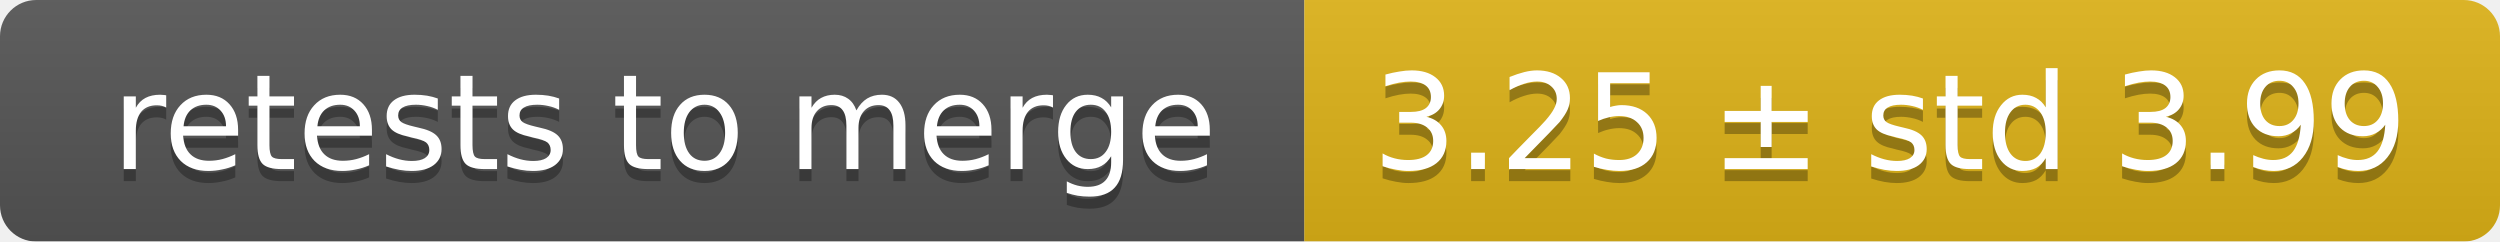
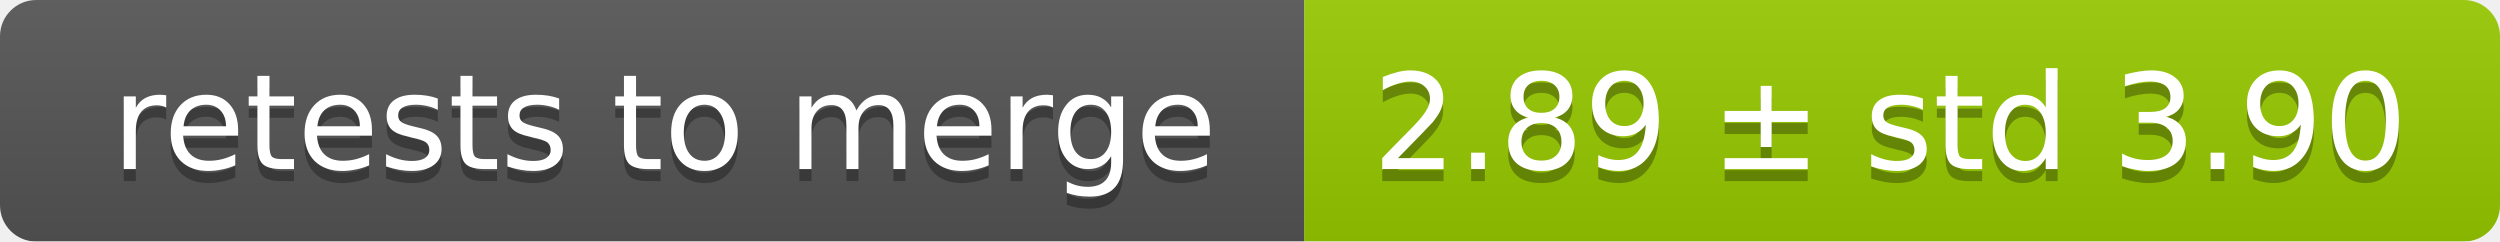
<svg xmlns="http://www.w3.org/2000/svg" width="207" height="20">
  <linearGradient id="smooth" x2="0" y2="100%">
    <stop offset="0" stop-color="#bbb" stop-opacity=".1" />
    <stop offset="1" stop-opacity=".1" />
  </linearGradient>
  <mask id="round">
    <rect width="207" height="20" rx="3" fill="#fff" />
  </mask>
  <g mask="url(#round)">
    <rect width="108" height="20" fill="#555" />
-     <rect x="108" width="99" height="20" fill="#dfb317" />
+     <rect x="108" width="99" height="20" fill="#97ca00" />
    <rect width="207" height="20" fill="url(#smooth)" />
  </g>
  <g fill="#fff" text-anchor="middle" font-family="DejaVu Sans,Verdana,Geneva,sans-serif" font-size="11">
    <text x="55" y="15" fill="#010101" fill-opacity=".3">retests to merge</text>
    <text x="55" y="14">retests to merge</text>
-     <text x="156.5" y="15" fill="#010101" fill-opacity=".3">3.25 ± std 3.99</text>
-     <text x="156.5" y="14">3.25 ± std 3.99</text>
+     <text x="156.5" y="15" fill="#010101" fill-opacity=".3">2.89 ± std 3.90</text>
+     <text x="156.5" y="14">2.89 ± std 3.90</text>
  </g>
</svg>
